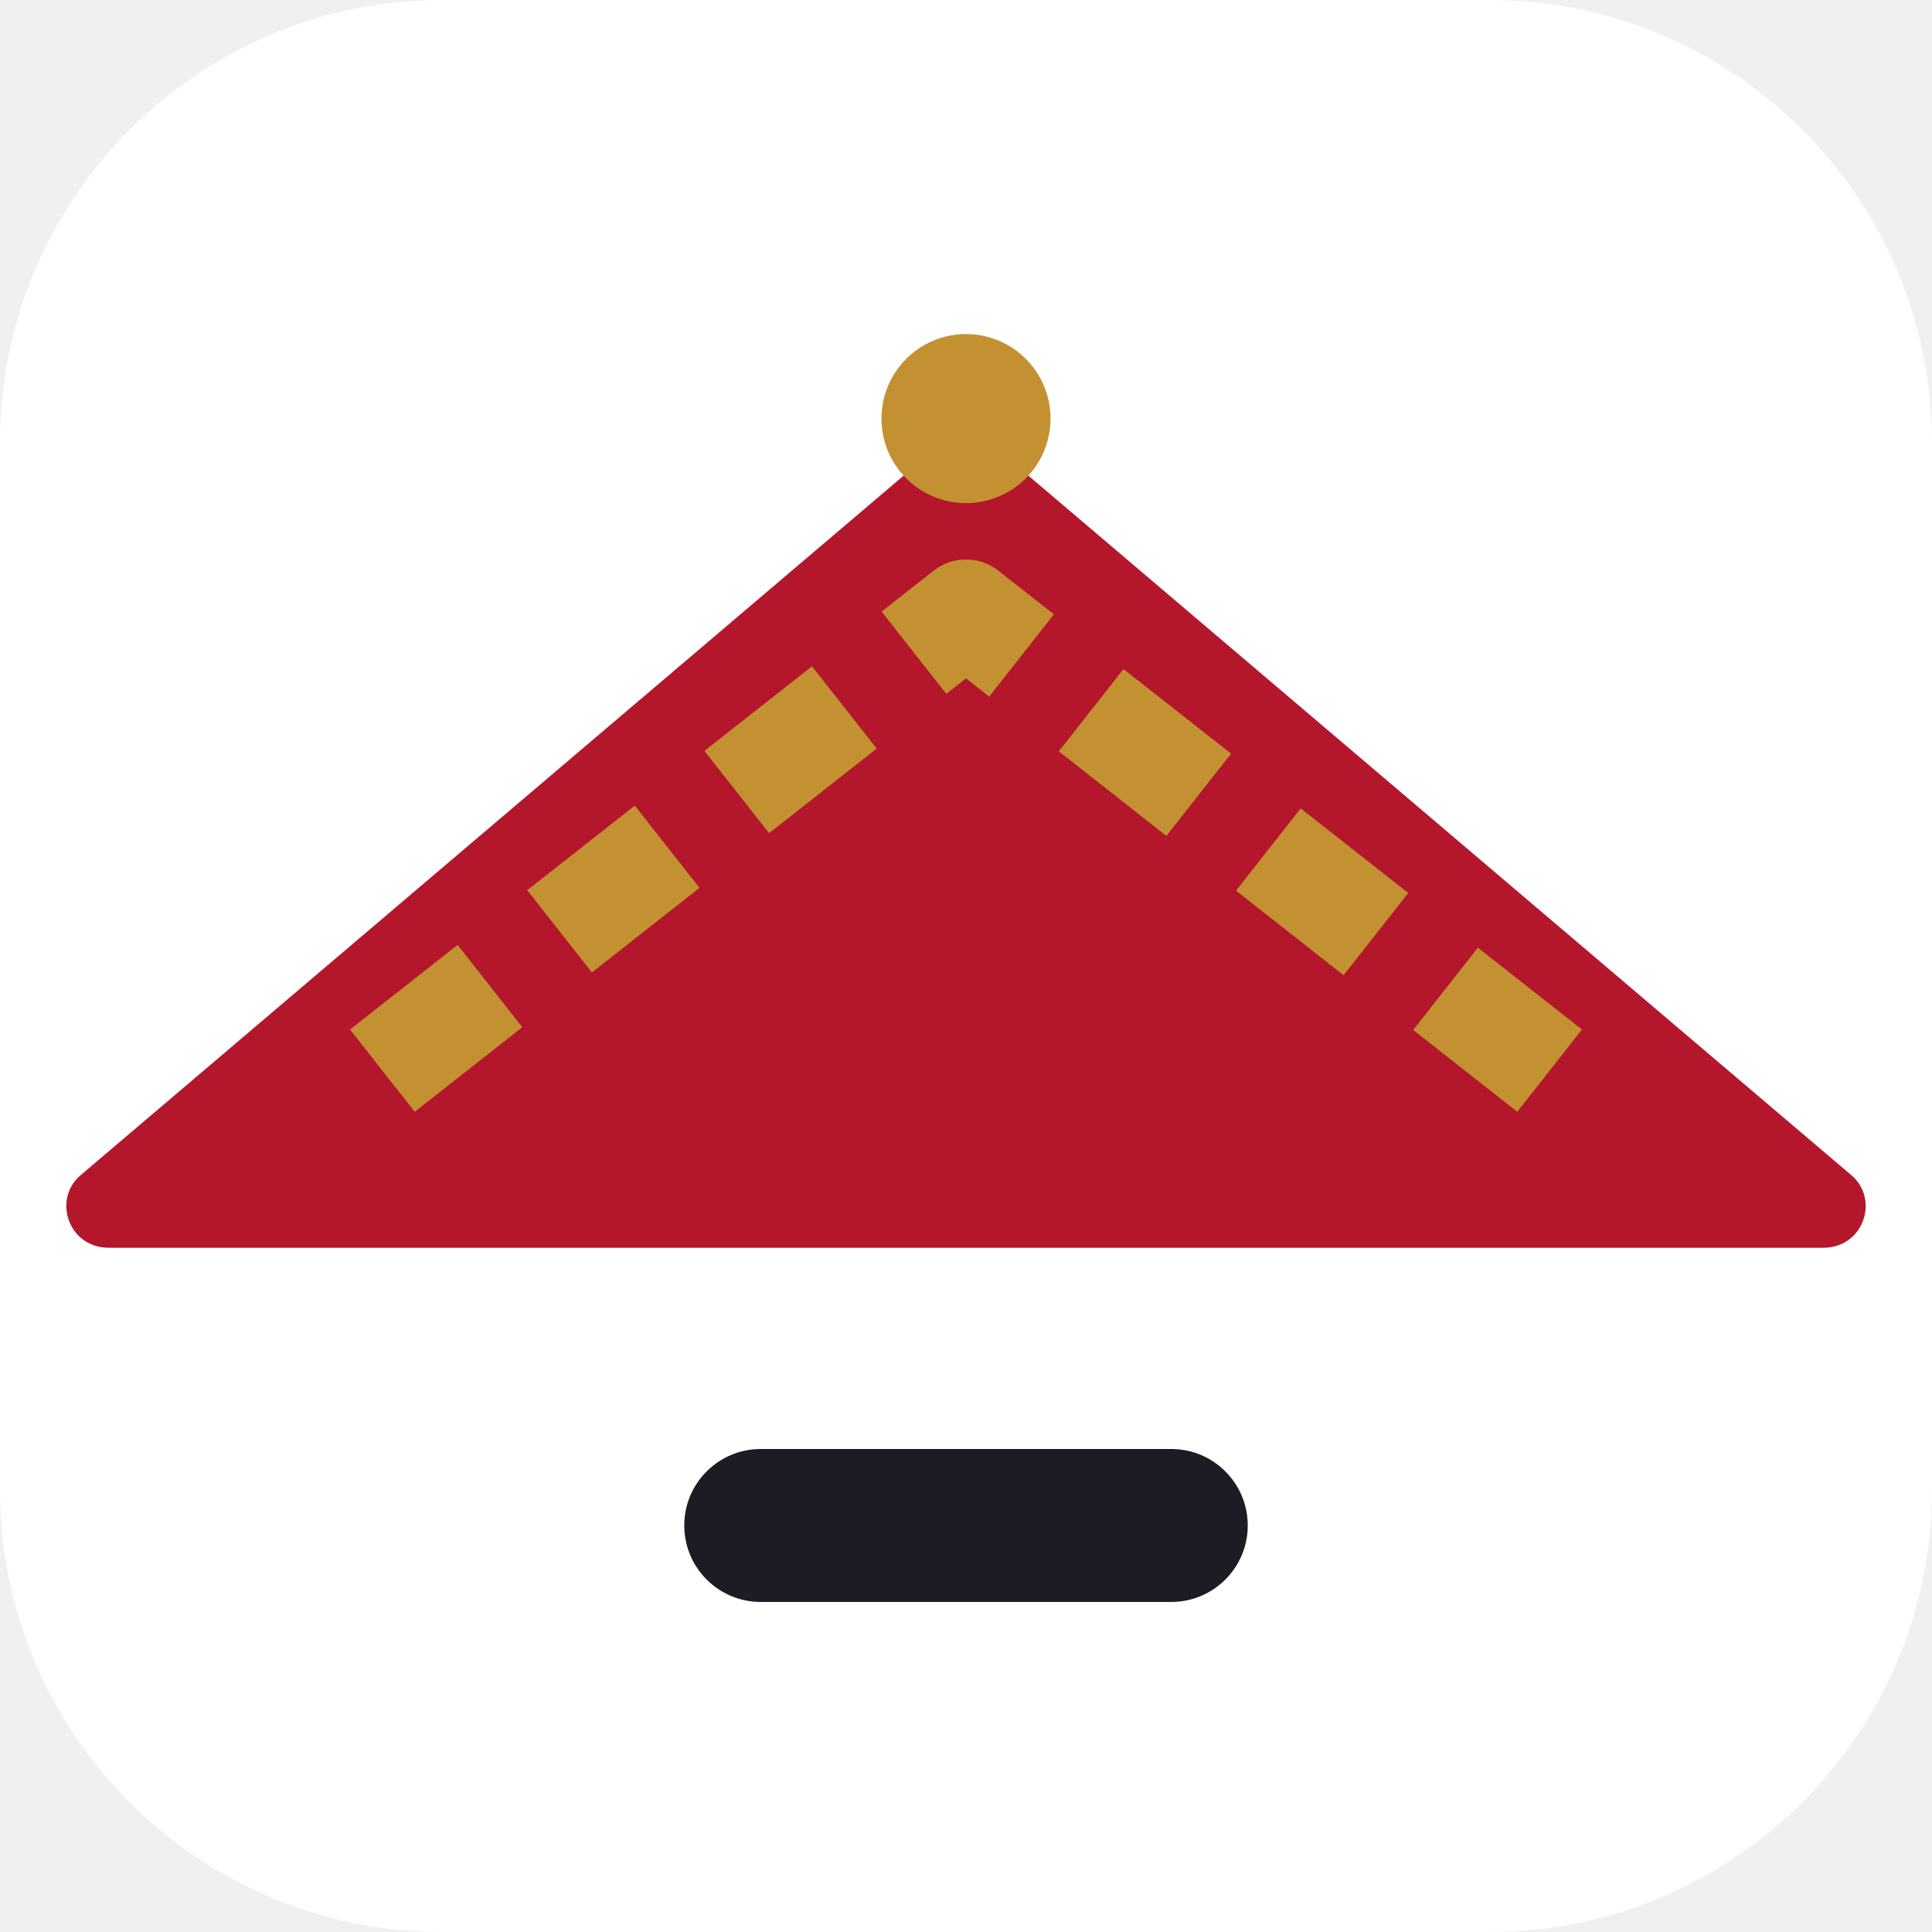
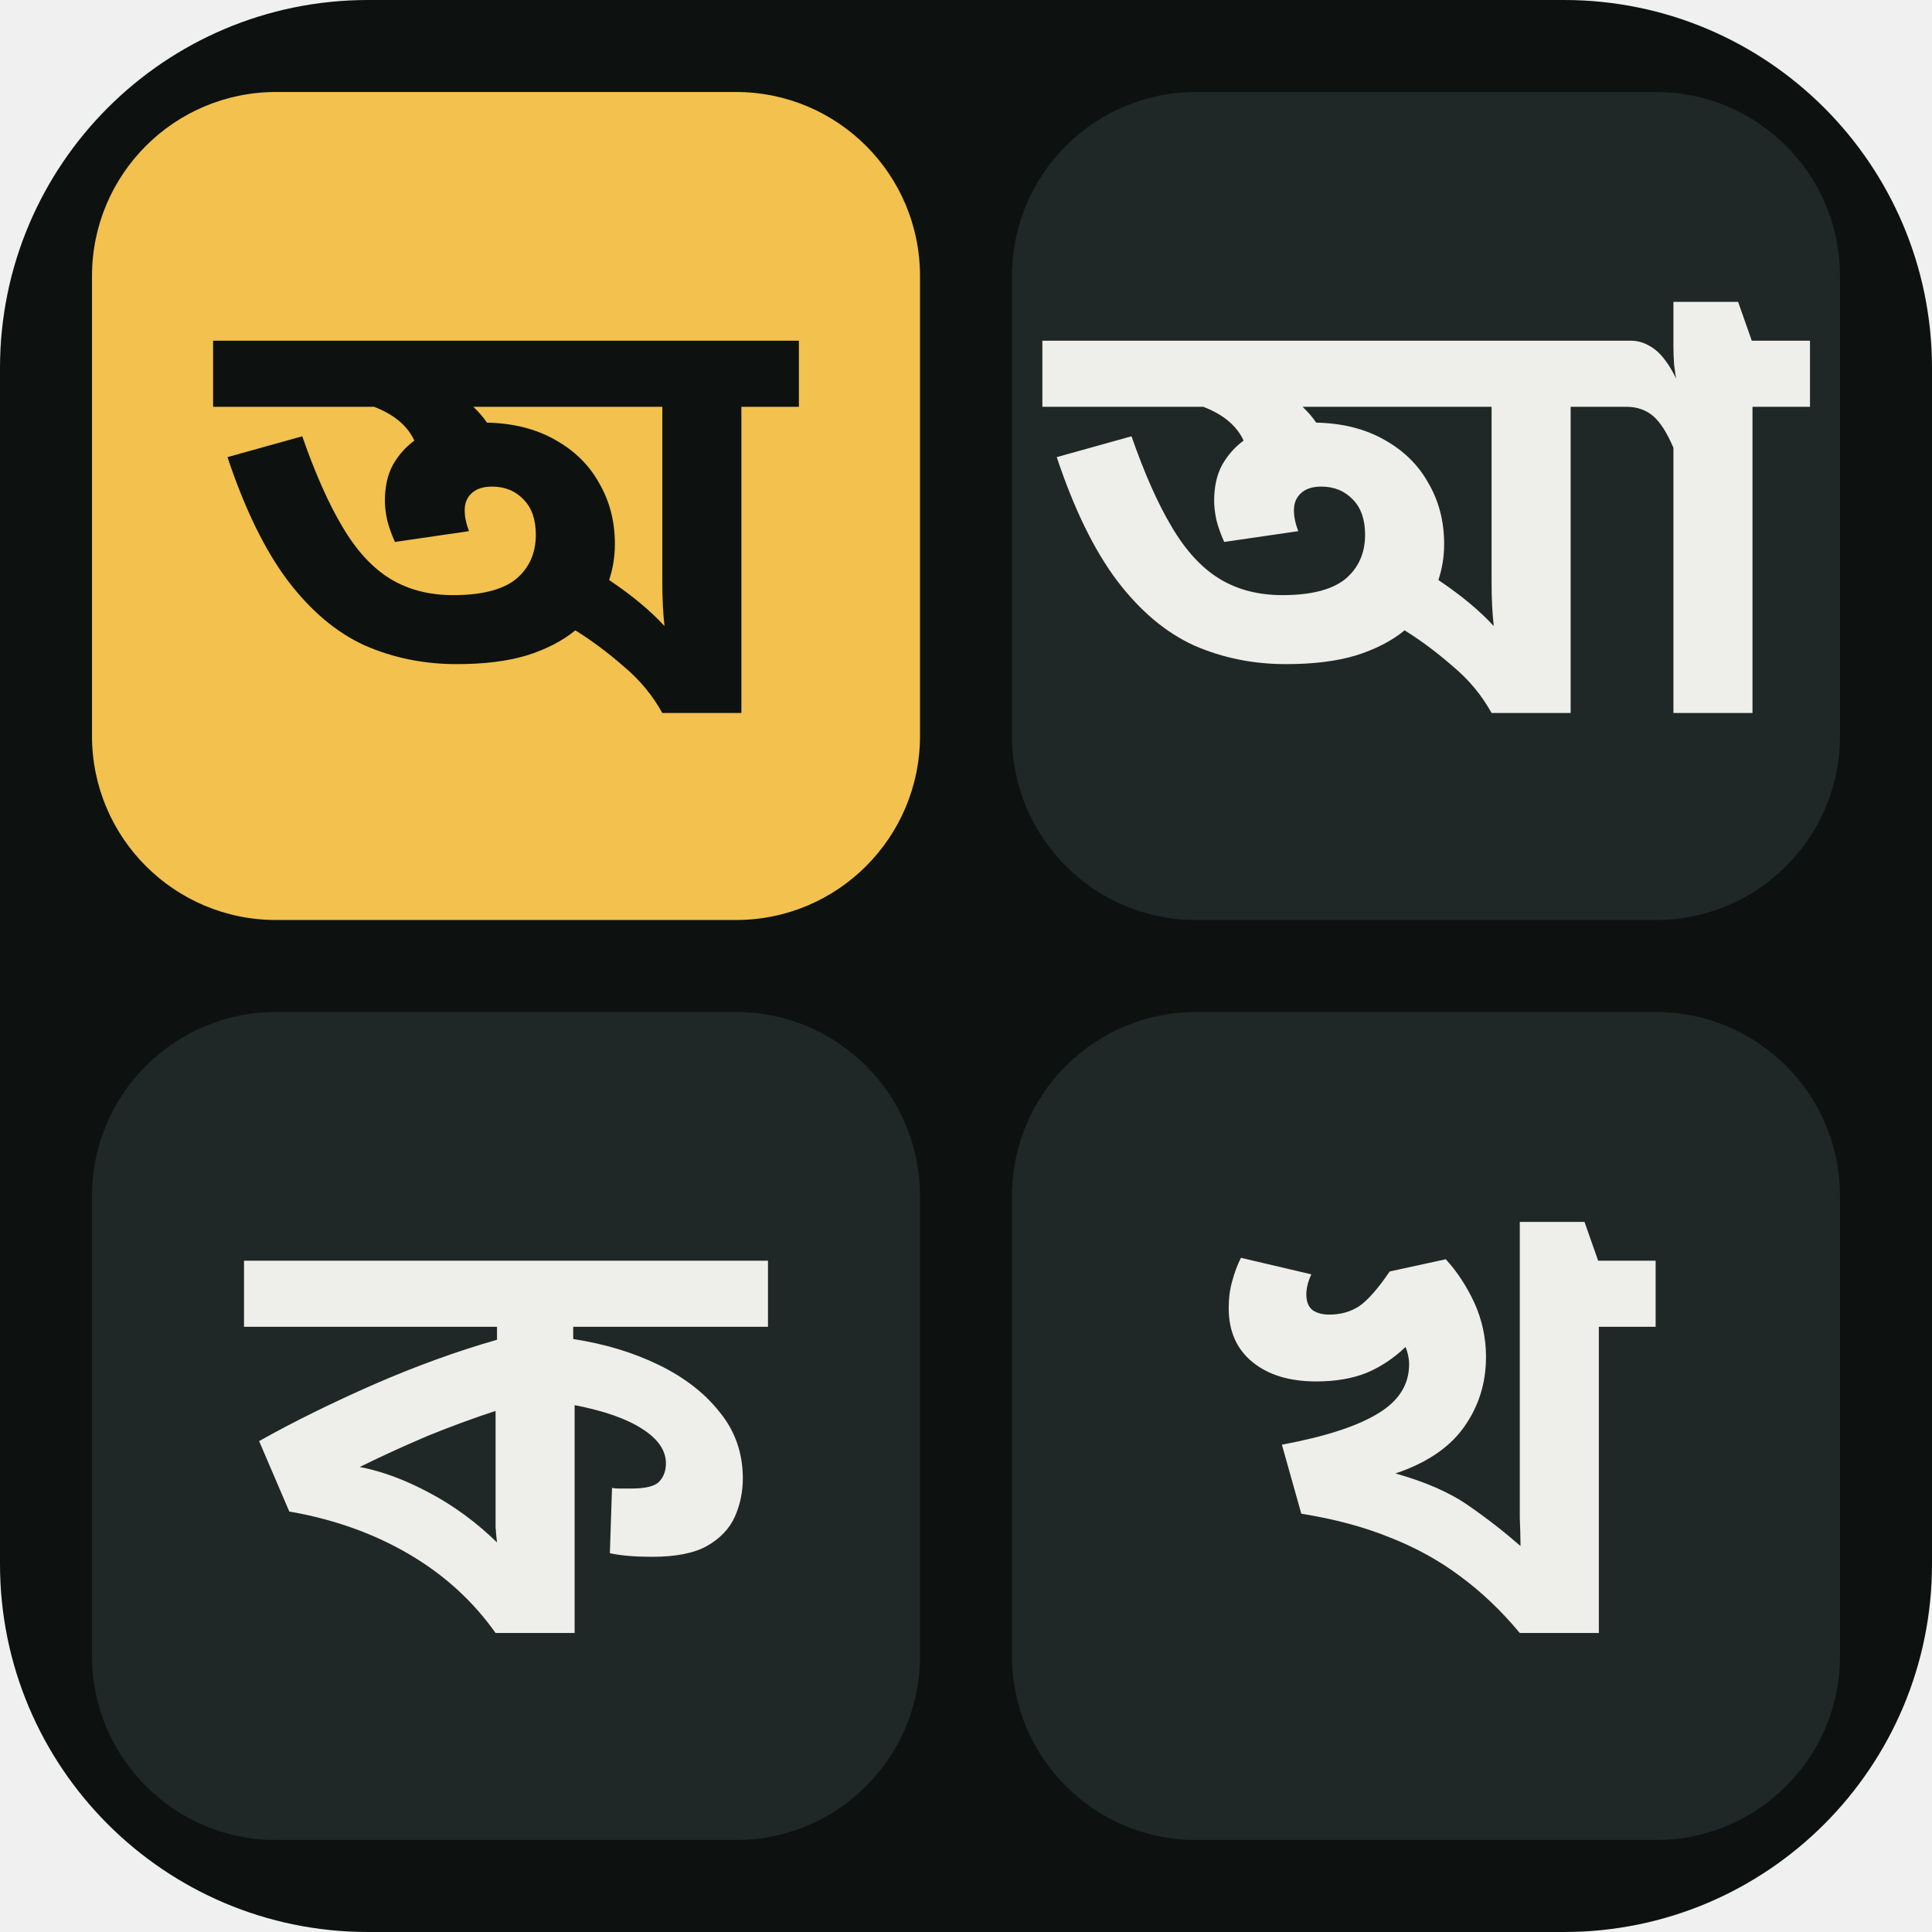
- <svg xmlns="http://www.w3.org/2000/svg" viewBox="0 0 48 48">
-   <rect width="48" height="48" rx="11" fill="#fff" />
-   <path d="M24 10.5 46 29.2c.7.6.3 1.8-.7 1.8H2.7c-1 0-1.4-1.2-.7-1.8z" fill="#B4162C" />
-   <path d="M9.5 26.6 24 15.2l14.5 11.4" fill="none" stroke="#C39132" stroke-width="2.6" stroke-dasharray="3.4 2.2" stroke-linejoin="round" />
-   <circle cx="24" cy="10.4" r="2.1" fill="#C39132" />
-   <rect x="17" y="36" width="14" height="3.8" rx="1.9" fill="#1D1C24" />
+ <svg xmlns="http://www.w3.org/2000/svg" viewBox="0 0 42 42">
+   <style>text{font:700 13px "Anek Bangla","Kohinoor Bangla","Noto Sans Bengali","Nirmala UI","Vrinda",sans-serif}</style>
+   <rect width="42" height="42" rx="8" fill="#0d1210" />
+   <rect x="2" y="2" width="18" height="18" rx="4" fill="#F2C14E" />
+   <text x="11" y="15.5" text-anchor="middle" fill="#0d1210">অ</text>
+   <rect x="22" y="2" width="18" height="18" rx="4" fill="#1f2826" />
+   <text x="31" y="15.5" text-anchor="middle" fill="#eeeeea">আ</text>
+   <rect x="2" y="22" width="18" height="18" rx="4" fill="#1f2826" />
+   <text x="11" y="35.5" text-anchor="middle" fill="#eeeeea">ক</text>
+   <rect x="22" y="22" width="18" height="18" rx="4" fill="#1f2826" />
+   <text x="31" y="35.5" text-anchor="middle" fill="#eeeeea">খ</text>
</svg>
